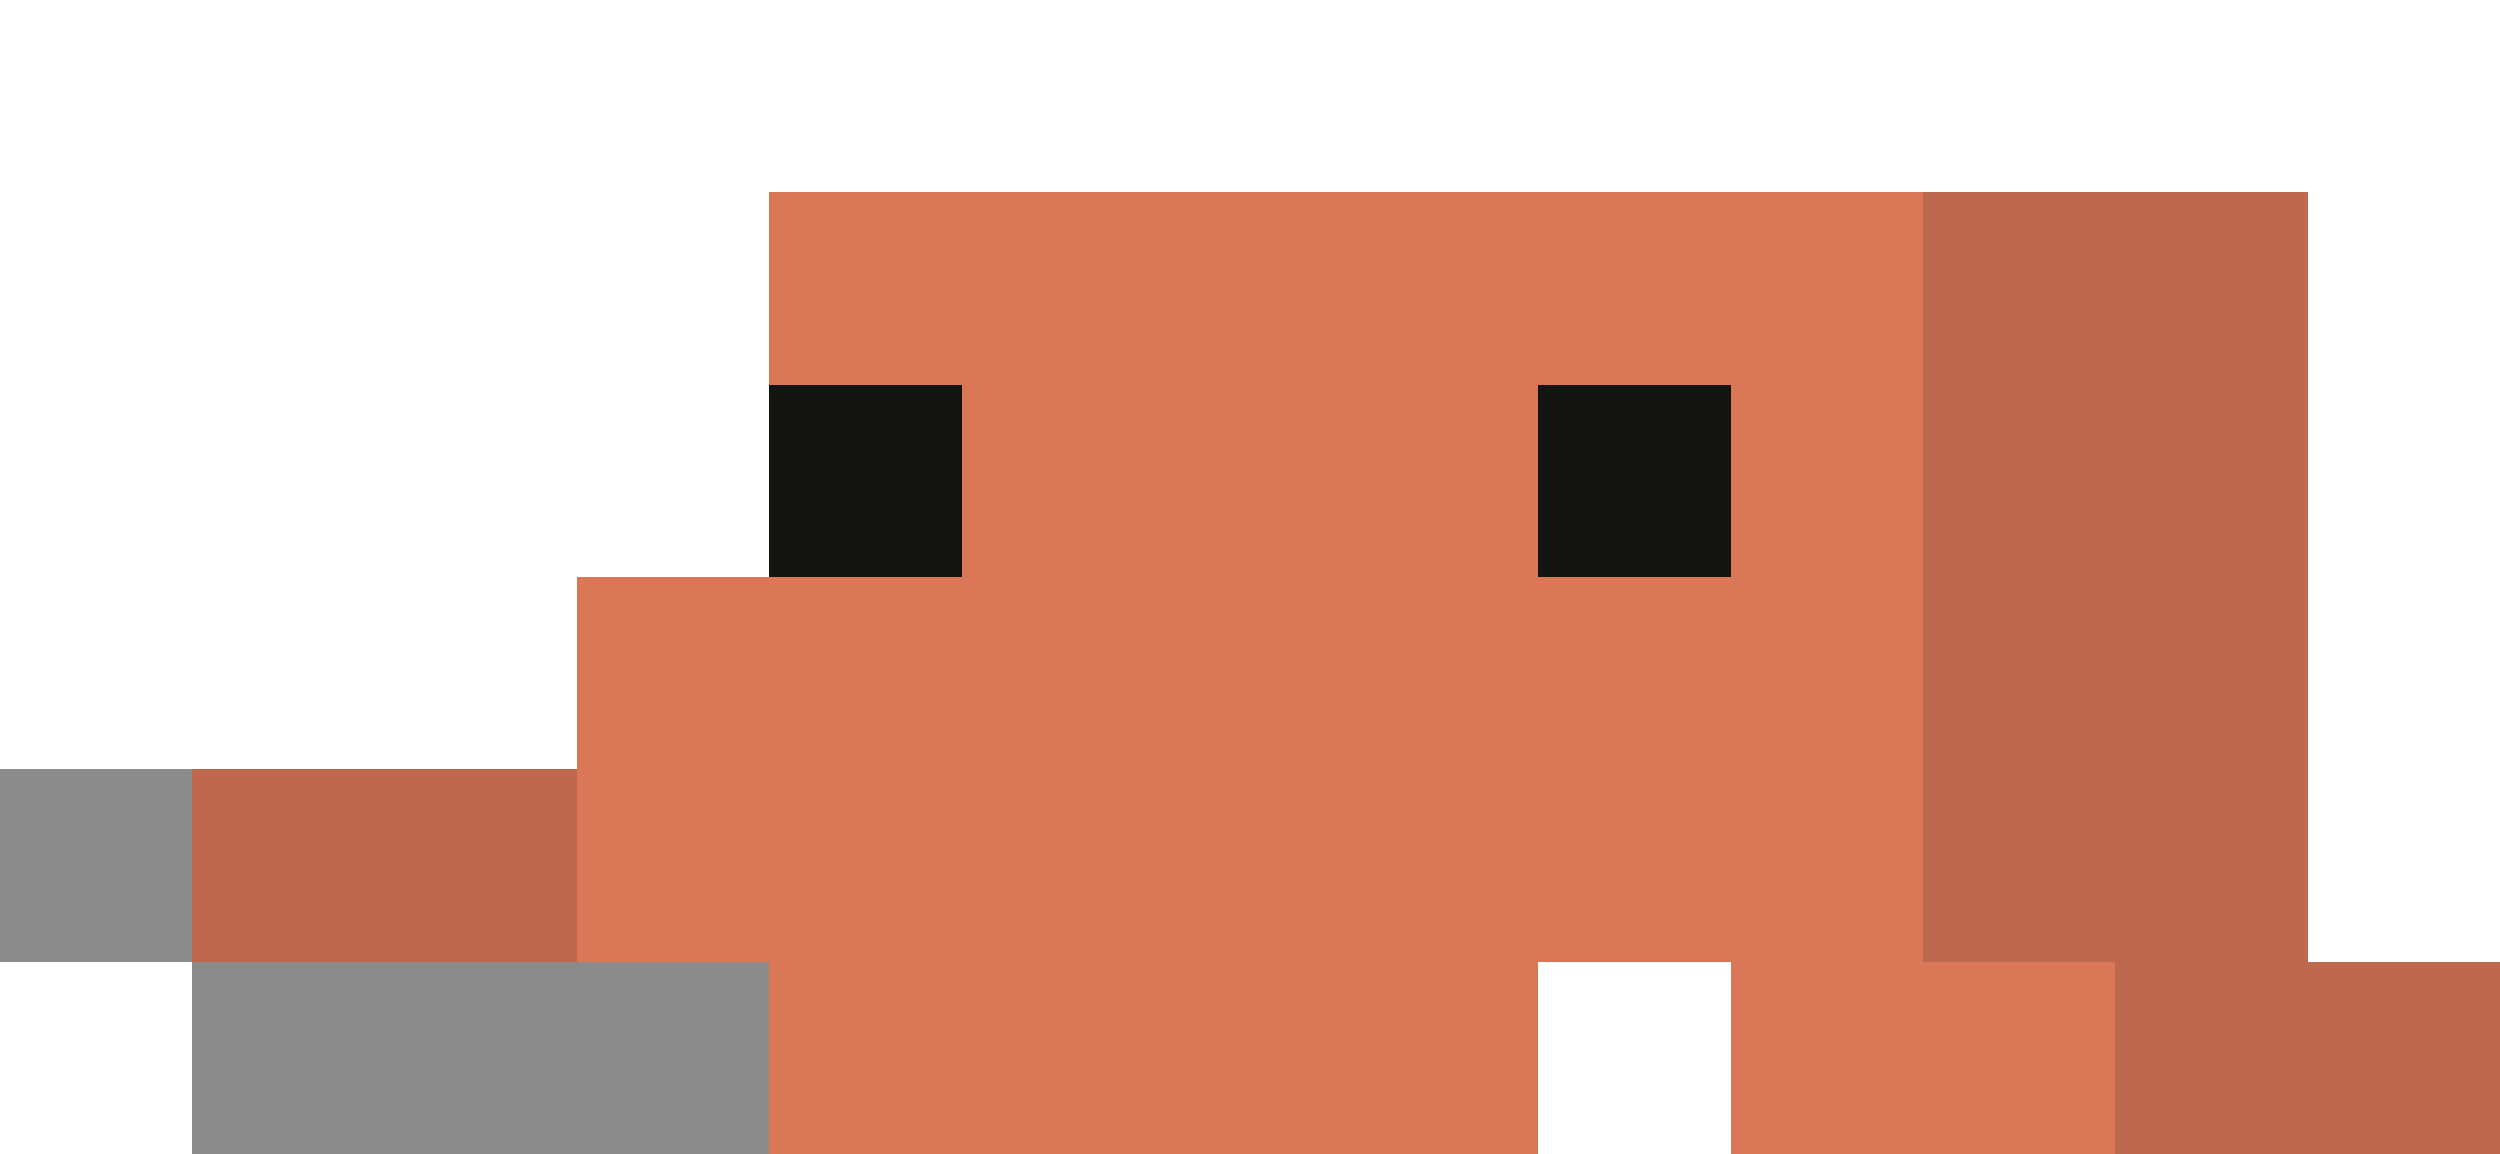
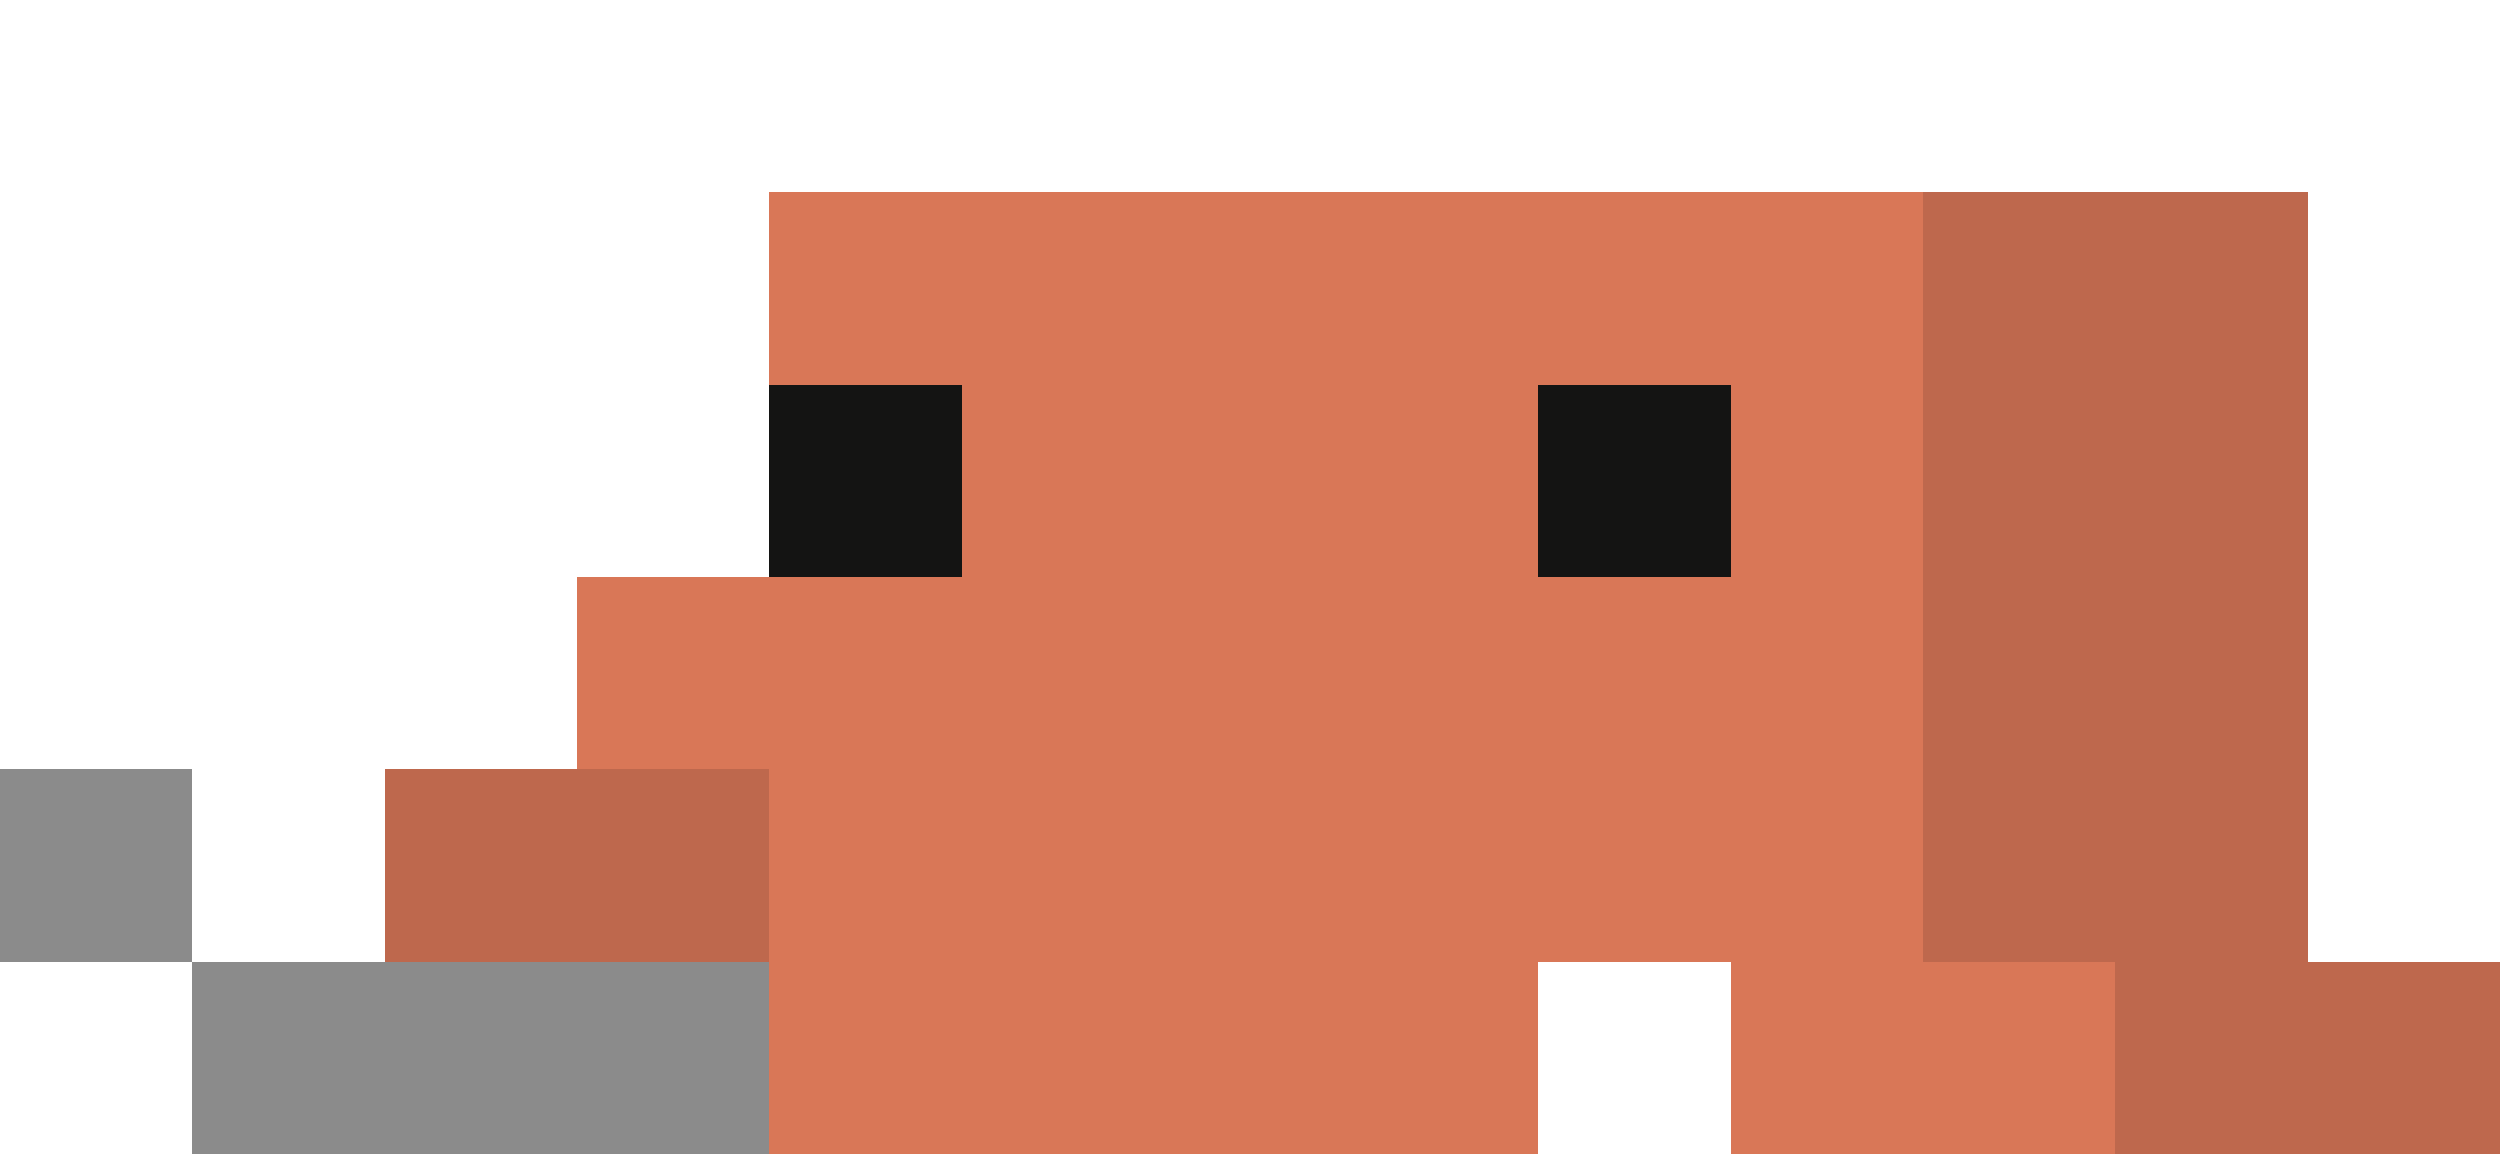
<svg xmlns="http://www.w3.org/2000/svg" width="130" height="60" viewBox="0 0 13 6" shape-rendering="crispEdges">
-   <style>.f{animation:f 0.333s steps(4) infinite}@keyframes f{to{transform:translateX(-52px)}}</style>
+   <style>.f{animation:f 0.625s steps(10) infinite}@keyframes f{to{transform:translateX(-130px)}}</style>
  <g class="f">
    <rect x="4" y="1" width="6" height="1" fill="#d97757" />
    <rect x="10" y="1" width="2" height="1" fill="#be684d" />
    <rect x="4" y="2" width="1" height="1" fill="#141413" />
    <rect x="5" y="2" width="3" height="1" fill="#d97757" />
    <rect x="8" y="2" width="1" height="1" fill="#141413" />
    <rect x="9" y="2" width="1" height="1" fill="#d97757" />
    <rect x="10" y="2" width="2" height="1" fill="#be684d" />
    <rect x="3" y="3" width="7" height="1" fill="#d97757" />
    <rect x="10" y="3" width="2" height="1" fill="#be684d" />
    <rect x="0" y="4" width="1" height="1" fill="#8b8b8b" />
-     <rect x="1" y="4" width="2" height="1" fill="#be684d" />
-     <rect x="3" y="4" width="7" height="1" fill="#d97757" />
+     <rect x="2" y="4" width="2" height="1" fill="#be684d" />
+     <rect x="4" y="4" width="6" height="1" fill="#d97757" />
    <rect x="10" y="4" width="2" height="1" fill="#be684d" />
    <rect x="1" y="5" width="3" height="1" fill="#8b8b8b" />
    <rect x="4" y="5" width="4" height="1" fill="#d97757" />
    <rect x="9" y="5" width="2" height="1" fill="#d97757" />
    <rect x="11" y="5" width="2" height="1" fill="#be684d" />
    <rect x="17" y="1" width="6" height="1" fill="#d97757" />
    <rect x="23" y="1" width="2" height="1" fill="#be684d" />
-     <rect x="15" y="2" width="2" height="1" fill="#be684d" />
    <rect x="17" y="2" width="1" height="1" fill="#141413" />
    <rect x="18" y="2" width="3" height="1" fill="#d97757" />
    <rect x="21" y="2" width="1" height="1" fill="#141413" />
    <rect x="22" y="2" width="1" height="1" fill="#d97757" />
    <rect x="23" y="2" width="2" height="1" fill="#be684d" />
    <rect x="16" y="3" width="7" height="1" fill="#d97757" />
    <rect x="23" y="3" width="2" height="1" fill="#be684d" />
    <rect x="13" y="4" width="1" height="1" fill="#8b8b8b" />
-     <rect x="16" y="4" width="7" height="1" fill="#d97757" />
+     <rect x="15" y="4" width="2" height="1" fill="#be684d" />
+     <rect x="17" y="4" width="6" height="1" fill="#d97757" />
    <rect x="23" y="4" width="2" height="1" fill="#be684d" />
    <rect x="14" y="5" width="3" height="1" fill="#8b8b8b" />
    <rect x="17" y="5" width="4" height="1" fill="#d97757" />
    <rect x="22" y="5" width="2" height="1" fill="#d97757" />
    <rect x="24" y="5" width="2" height="1" fill="#be684d" />
    <rect x="30" y="1" width="6" height="1" fill="#d97757" />
    <rect x="36" y="1" width="2" height="1" fill="#be684d" />
    <rect x="30" y="2" width="1" height="1" fill="#141413" />
    <rect x="31" y="2" width="3" height="1" fill="#d97757" />
    <rect x="34" y="2" width="1" height="1" fill="#141413" />
    <rect x="35" y="2" width="1" height="1" fill="#d97757" />
    <rect x="36" y="2" width="2" height="1" fill="#be684d" />
-     <rect x="29" y="3" width="7" height="1" fill="#d97757" />
+     <rect x="28" y="3" width="2" height="1" fill="#be684d" />
+     <rect x="30" y="3" width="6" height="1" fill="#d97757" />
    <rect x="36" y="3" width="2" height="1" fill="#be684d" />
    <rect x="26" y="4" width="1" height="1" fill="#8b8b8b" />
-     <rect x="28" y="4" width="2" height="1" fill="#be684d" />
-     <rect x="30" y="4" width="6" height="1" fill="#d97757" />
+     <rect x="29" y="4" width="7" height="1" fill="#d97757" />
    <rect x="36" y="4" width="2" height="1" fill="#be684d" />
    <rect x="27" y="5" width="3" height="1" fill="#8b8b8b" />
    <rect x="30" y="5" width="4" height="1" fill="#d97757" />
    <rect x="35" y="5" width="2" height="1" fill="#d97757" />
    <rect x="37" y="5" width="2" height="1" fill="#be684d" />
    <rect x="43" y="1" width="6" height="1" fill="#d97757" />
    <rect x="49" y="1" width="2" height="1" fill="#be684d" />
-     <rect x="41" y="2" width="2" height="1" fill="#be684d" />
    <rect x="43" y="2" width="1" height="1" fill="#141413" />
    <rect x="44" y="2" width="3" height="1" fill="#d97757" />
    <rect x="47" y="2" width="1" height="1" fill="#141413" />
    <rect x="48" y="2" width="1" height="1" fill="#d97757" />
    <rect x="49" y="2" width="2" height="1" fill="#be684d" />
    <rect x="42" y="3" width="7" height="1" fill="#d97757" />
    <rect x="49" y="3" width="2" height="1" fill="#be684d" />
    <rect x="39" y="4" width="1" height="1" fill="#8b8b8b" />
-     <rect x="42" y="4" width="7" height="1" fill="#d97757" />
+     <rect x="41" y="4" width="2" height="1" fill="#be684d" />
+     <rect x="43" y="4" width="6" height="1" fill="#d97757" />
    <rect x="49" y="4" width="2" height="1" fill="#be684d" />
    <rect x="40" y="5" width="3" height="1" fill="#8b8b8b" />
    <rect x="43" y="5" width="4" height="1" fill="#d97757" />
    <rect x="48" y="5" width="2" height="1" fill="#d97757" />
    <rect x="50" y="5" width="2" height="1" fill="#be684d" />
+     <rect x="56" y="1" width="6" height="1" fill="#d97757" />
+     <rect x="62" y="1" width="2" height="1" fill="#be684d" />
+     <rect x="56" y="2" width="1" height="1" fill="#141413" />
+     <rect x="57" y="2" width="3" height="1" fill="#d97757" />
+     <rect x="60" y="2" width="1" height="1" fill="#141413" />
+     <rect x="61" y="2" width="1" height="1" fill="#d97757" />
+     <rect x="62" y="2" width="2" height="1" fill="#be684d" />
+     <rect x="55" y="3" width="7" height="1" fill="#d97757" />
+     <rect x="62" y="3" width="2" height="1" fill="#be684d" />
+     <rect x="52" y="4" width="1" height="1" fill="#8b8b8b" />
+     <rect x="54" y="4" width="2" height="1" fill="#be684d" />
+     <rect x="56" y="4" width="6" height="1" fill="#d97757" />
+     <rect x="62" y="4" width="2" height="1" fill="#be684d" />
+     <rect x="53" y="5" width="3" height="1" fill="#8b8b8b" />
+     <rect x="56" y="5" width="4" height="1" fill="#d97757" />
+     <rect x="61" y="5" width="2" height="1" fill="#d97757" />
+     <rect x="63" y="5" width="2" height="1" fill="#be684d" />
+     <rect x="69" y="1" width="6" height="1" fill="#d97757" />
+     <rect x="75" y="1" width="2" height="1" fill="#be684d" />
+     <rect x="69" y="2" width="1" height="1" fill="#141413" />
+     <rect x="70" y="2" width="3" height="1" fill="#d97757" />
+     <rect x="73" y="2" width="1" height="1" fill="#141413" />
+     <rect x="74" y="2" width="1" height="1" fill="#d97757" />
+     <rect x="75" y="2" width="2" height="1" fill="#be684d" />
+     <rect x="67" y="3" width="2" height="1" fill="#be684d" />
+     <rect x="69" y="3" width="6" height="1" fill="#d97757" />
+     <rect x="75" y="3" width="2" height="1" fill="#be684d" />
+     <rect x="65" y="4" width="1" height="1" fill="#8b8b8b" />
+     <rect x="68" y="4" width="7" height="1" fill="#d97757" />
+     <rect x="75" y="4" width="2" height="1" fill="#be684d" />
+     <rect x="66" y="5" width="3" height="1" fill="#8b8b8b" />
+     <rect x="69" y="5" width="4" height="1" fill="#d97757" />
+     <rect x="74" y="5" width="2" height="1" fill="#d97757" />
+     <rect x="76" y="5" width="2" height="1" fill="#be684d" />
+     <rect x="82" y="1" width="6" height="1" fill="#d97757" />
+     <rect x="88" y="1" width="2" height="1" fill="#be684d" />
+     <rect x="80" y="2" width="2" height="1" fill="#be684d" />
+     <rect x="82" y="2" width="1" height="1" fill="#141413" />
+     <rect x="83" y="2" width="3" height="1" fill="#d97757" />
+     <rect x="86" y="2" width="1" height="1" fill="#141413" />
+     <rect x="87" y="2" width="1" height="1" fill="#d97757" />
+     <rect x="88" y="2" width="2" height="1" fill="#be684d" />
+     <rect x="81" y="3" width="7" height="1" fill="#d97757" />
+     <rect x="88" y="3" width="2" height="1" fill="#be684d" />
+     <rect x="78" y="4" width="1" height="1" fill="#8b8b8b" />
+     <rect x="81" y="4" width="7" height="1" fill="#d97757" />
+     <rect x="88" y="4" width="2" height="1" fill="#be684d" />
+     <rect x="79" y="5" width="3" height="1" fill="#8b8b8b" />
+     <rect x="82" y="5" width="4" height="1" fill="#d97757" />
+     <rect x="87" y="5" width="2" height="1" fill="#d97757" />
+     <rect x="89" y="5" width="2" height="1" fill="#be684d" />
+     <rect x="95" y="1" width="6" height="1" fill="#d97757" />
+     <rect x="101" y="1" width="2" height="1" fill="#be684d" />
+     <rect x="95" y="2" width="1" height="1" fill="#141413" />
+     <rect x="96" y="2" width="3" height="1" fill="#d97757" />
+     <rect x="99" y="2" width="1" height="1" fill="#141413" />
+     <rect x="100" y="2" width="1" height="1" fill="#d97757" />
+     <rect x="101" y="2" width="2" height="1" fill="#be684d" />
+     <rect x="94" y="3" width="7" height="1" fill="#d97757" />
+     <rect x="101" y="3" width="2" height="1" fill="#be684d" />
+     <rect x="91" y="4" width="1" height="1" fill="#8b8b8b" />
+     <rect x="93" y="4" width="2" height="1" fill="#be684d" />
+     <rect x="95" y="4" width="6" height="1" fill="#d97757" />
+     <rect x="101" y="4" width="2" height="1" fill="#be684d" />
+     <rect x="92" y="5" width="3" height="1" fill="#8b8b8b" />
+     <rect x="95" y="5" width="4" height="1" fill="#d97757" />
+     <rect x="100" y="5" width="2" height="1" fill="#d97757" />
+     <rect x="102" y="5" width="2" height="1" fill="#be684d" />
+     <rect x="106" y="1" width="2" height="1" fill="#be684d" />
+     <rect x="108" y="1" width="6" height="1" fill="#d97757" />
+     <rect x="114" y="1" width="2" height="1" fill="#be684d" />
+     <rect x="107" y="2" width="1" height="1" fill="#d97757" />
+     <rect x="108" y="2" width="1" height="1" fill="#141413" />
+     <rect x="109" y="2" width="3" height="1" fill="#d97757" />
+     <rect x="112" y="2" width="1" height="1" fill="#141413" />
+     <rect x="113" y="2" width="1" height="1" fill="#d97757" />
+     <rect x="114" y="2" width="2" height="1" fill="#be684d" />
+     <rect x="107" y="3" width="7" height="1" fill="#d97757" />
+     <rect x="114" y="3" width="2" height="1" fill="#be684d" />
+     <rect x="104" y="4" width="1" height="1" fill="#8b8b8b" />
+     <rect x="107" y="4" width="7" height="1" fill="#d97757" />
+     <rect x="114" y="4" width="2" height="1" fill="#be684d" />
+     <rect x="105" y="5" width="3" height="1" fill="#8b8b8b" />
+     <rect x="108" y="5" width="4" height="1" fill="#d97757" />
+     <rect x="113" y="5" width="2" height="1" fill="#d97757" />
+     <rect x="115" y="5" width="2" height="1" fill="#be684d" />
+     <rect x="121" y="1" width="6" height="1" fill="#d97757" />
+     <rect x="127" y="1" width="2" height="1" fill="#be684d" />
+     <rect x="121" y="2" width="1" height="1" fill="#141413" />
+     <rect x="122" y="2" width="3" height="1" fill="#d97757" />
+     <rect x="125" y="2" width="1" height="1" fill="#141413" />
+     <rect x="126" y="2" width="1" height="1" fill="#d97757" />
+     <rect x="127" y="2" width="2" height="1" fill="#be684d" />
+     <rect x="120" y="3" width="7" height="1" fill="#d97757" />
+     <rect x="127" y="3" width="2" height="1" fill="#be684d" />
+     <rect x="117" y="4" width="1" height="1" fill="#8b8b8b" />
+     <rect x="119" y="4" width="2" height="1" fill="#be684d" />
+     <rect x="121" y="4" width="6" height="1" fill="#d97757" />
+     <rect x="127" y="4" width="2" height="1" fill="#be684d" />
+     <rect x="118" y="5" width="3" height="1" fill="#8b8b8b" />
+     <rect x="121" y="5" width="4" height="1" fill="#d97757" />
+     <rect x="126" y="5" width="2" height="1" fill="#d97757" />
+     <rect x="128" y="5" width="2" height="1" fill="#be684d" />
  </g>
</svg>
